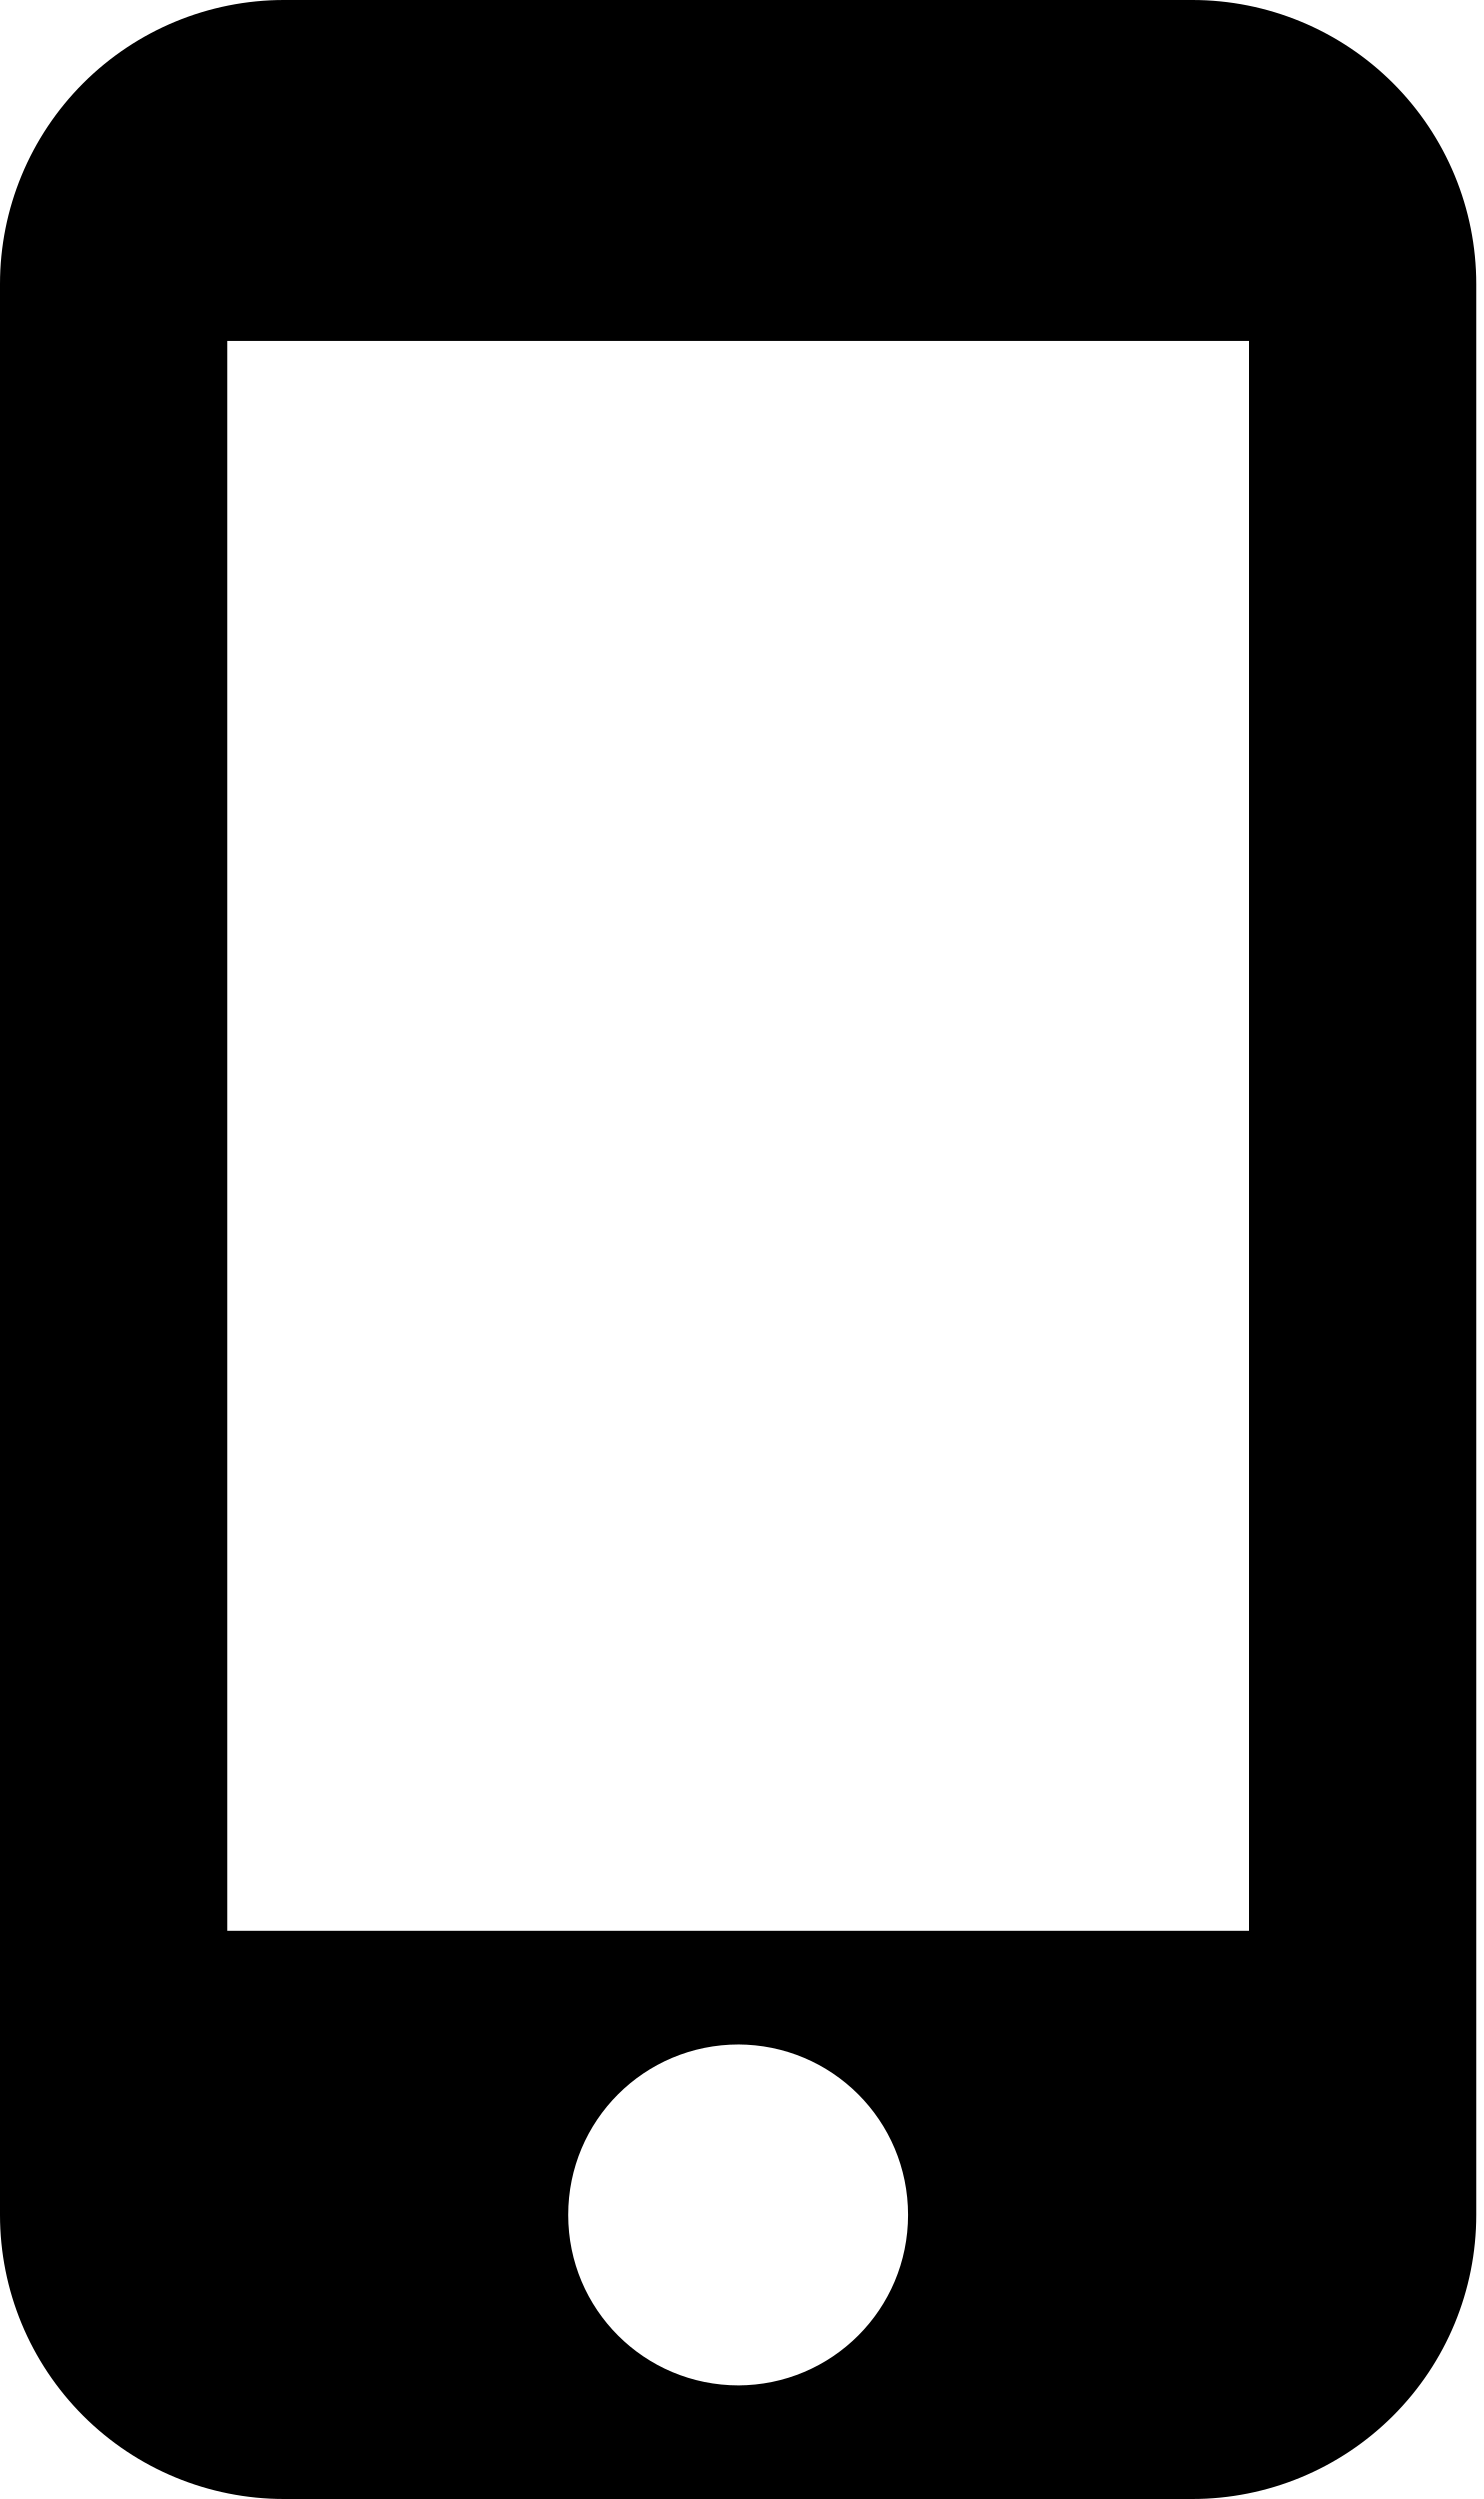
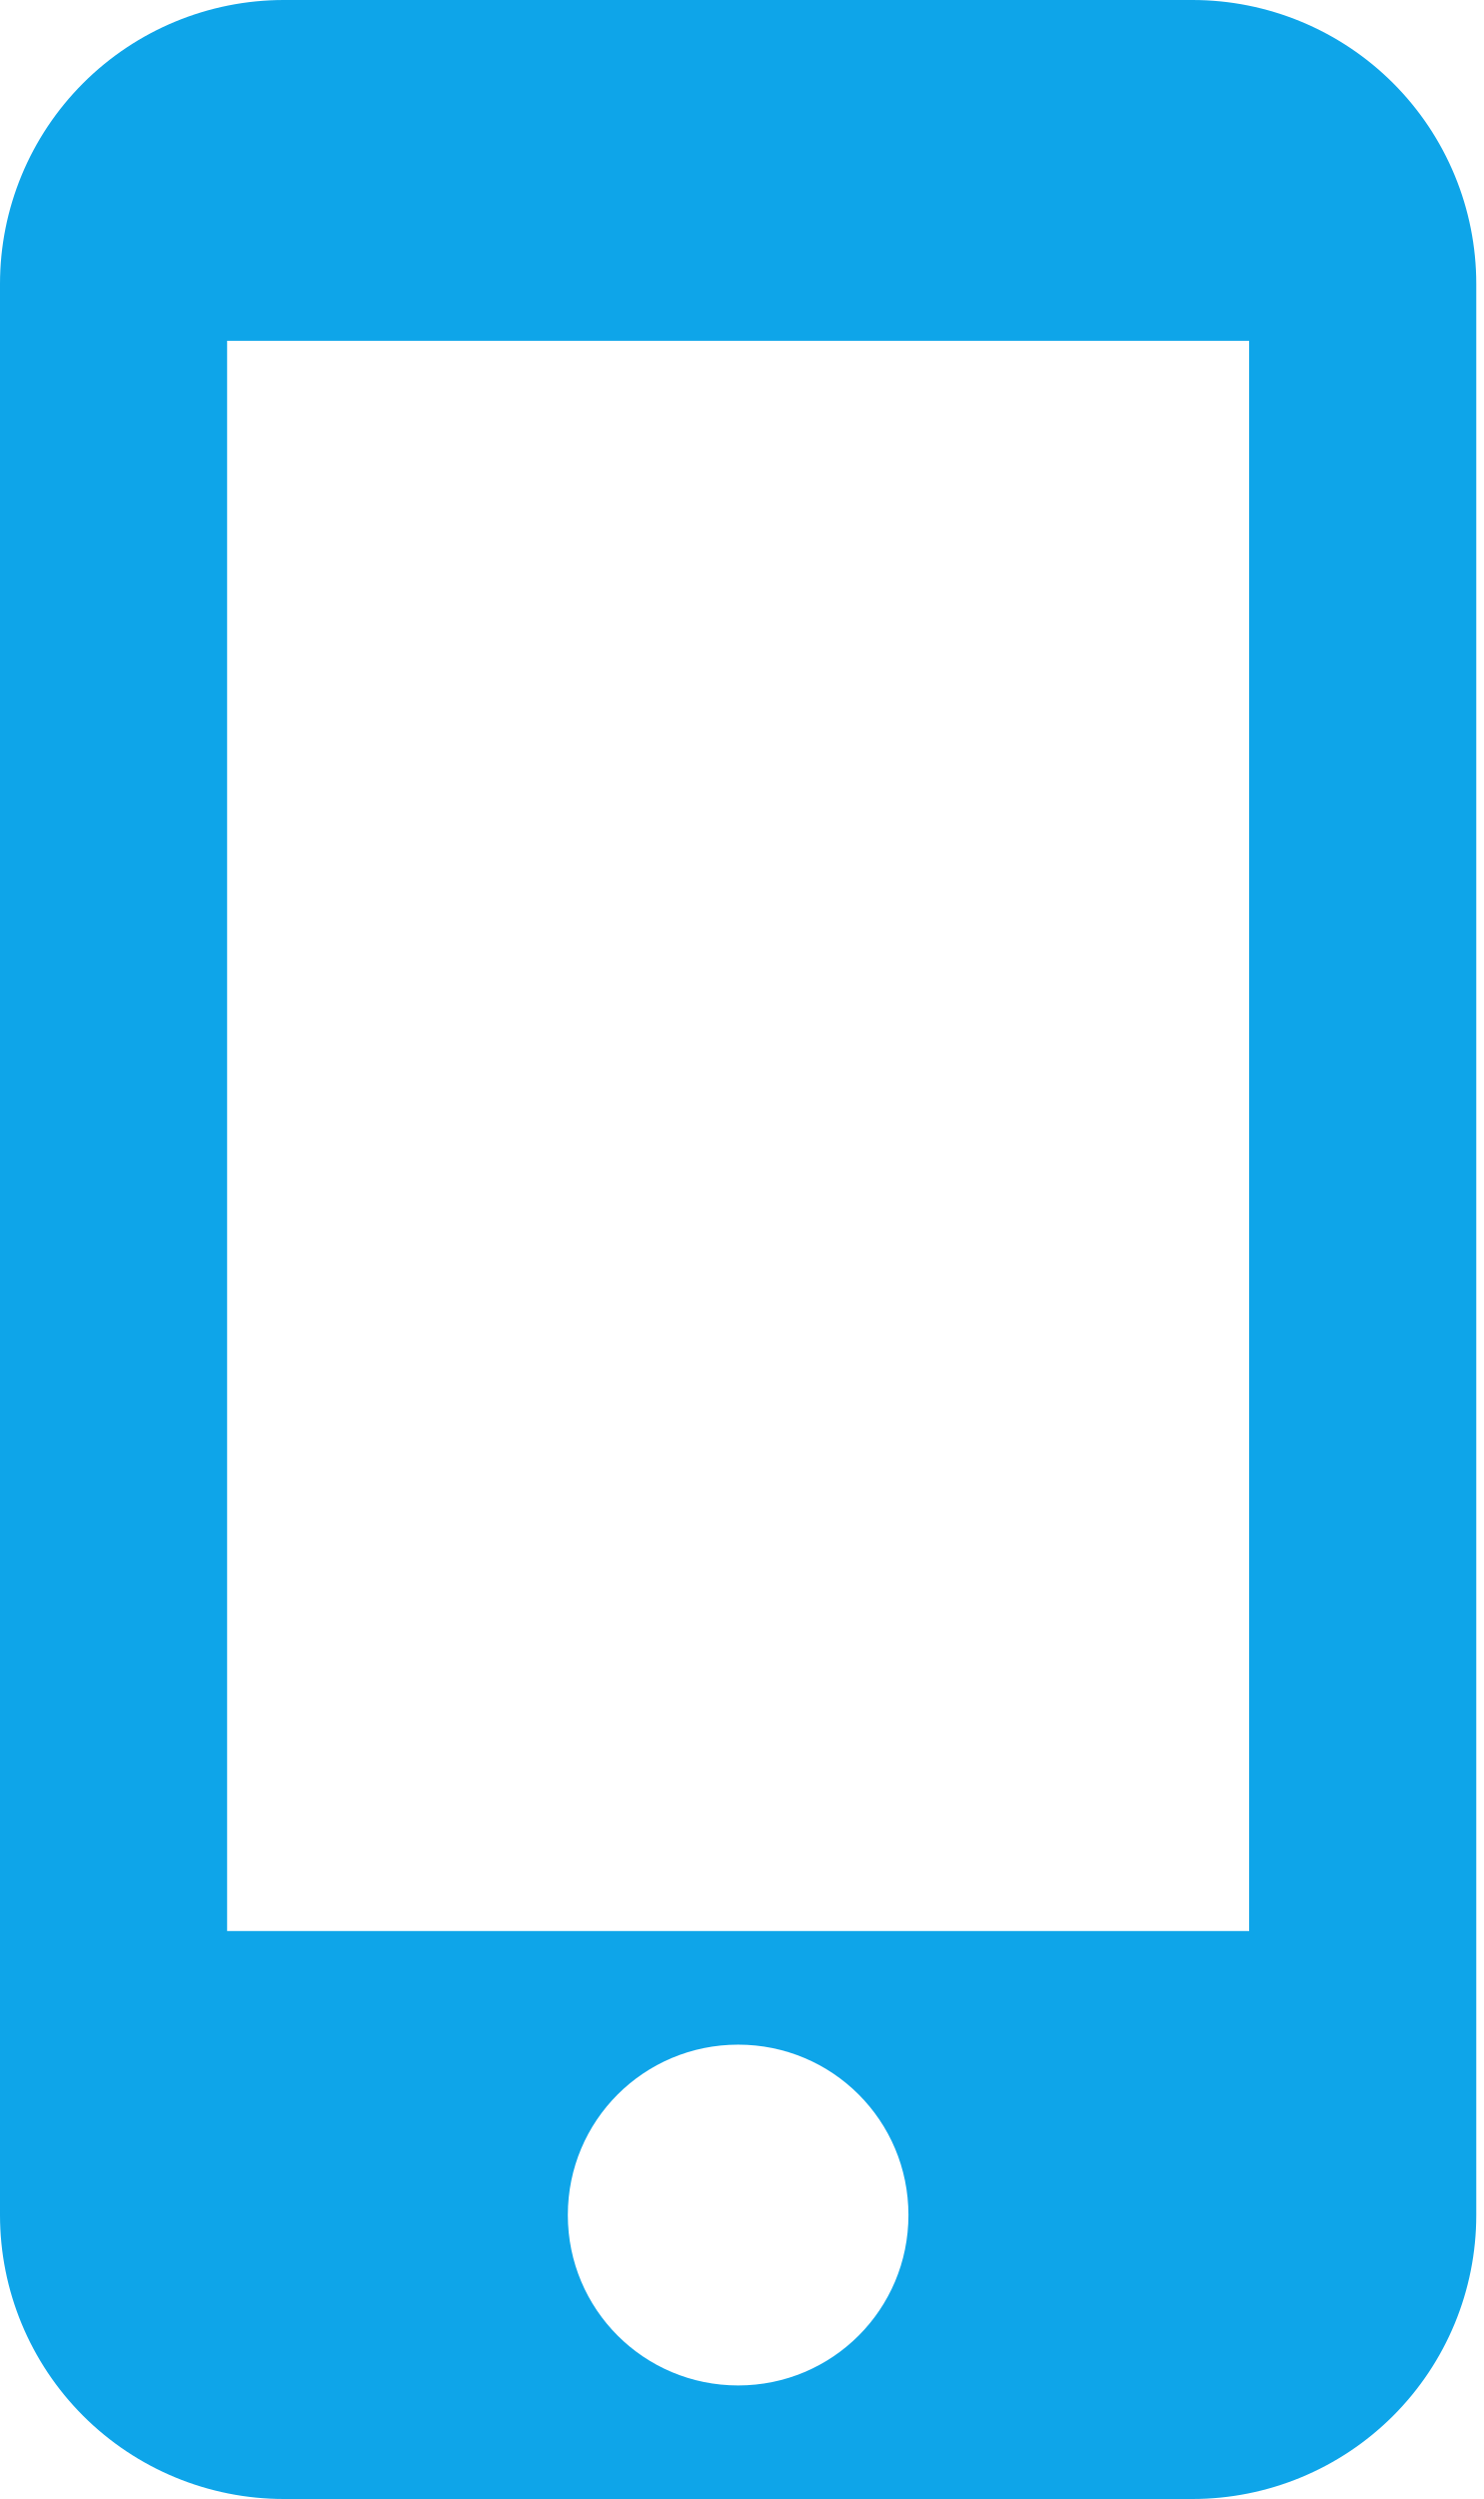
<svg xmlns="http://www.w3.org/2000/svg" width="19" height="32" viewBox="0 0 19 32" fill="none">
-   <path d="M15.273 0H3.636C2.672 0 1.747 0.383 1.065 1.065C0.383 1.747 0 2.672 0 3.636V28.364C0 29.328 0.383 30.253 1.065 30.935C1.747 31.617 2.672 32 3.636 32H15.273C16.237 32 17.162 31.617 17.844 30.935C18.526 30.253 18.909 29.328 18.909 28.364V3.636C18.909 2.672 18.526 1.747 17.844 1.065C17.162 0.383 16.237 0 15.273 0ZM9.455 30.546C8.247 30.546 7.273 29.571 7.273 28.364C7.273 27.156 8.247 26.182 9.455 26.182C10.662 26.182 11.636 27.156 11.636 28.364C11.636 29.571 10.662 30.546 9.455 30.546ZM16 24.727H2.909V4.364H16V24.727Z" fill="black" />
+   <path d="M15.273 0H3.636C2.672 0 1.747 0.383 1.065 1.065C0.383 1.747 0 2.672 0 3.636V28.364C0 29.328 0.383 30.253 1.065 30.935C1.747 31.617 2.672 32 3.636 32H15.273C16.237 32 17.162 31.617 17.844 30.935C18.526 30.253 18.909 29.328 18.909 28.364V3.636C18.909 2.672 18.526 1.747 17.844 1.065C17.162 0.383 16.237 0 15.273 0ZM9.455 30.546C8.247 30.546 7.273 29.571 7.273 28.364C7.273 27.156 8.247 26.182 9.455 26.182C10.662 26.182 11.636 27.156 11.636 28.364C11.636 29.571 10.662 30.546 9.455 30.546ZM16 24.727H2.909V4.364H16V24.727Z" fill="#0ea5e9" />
</svg>
